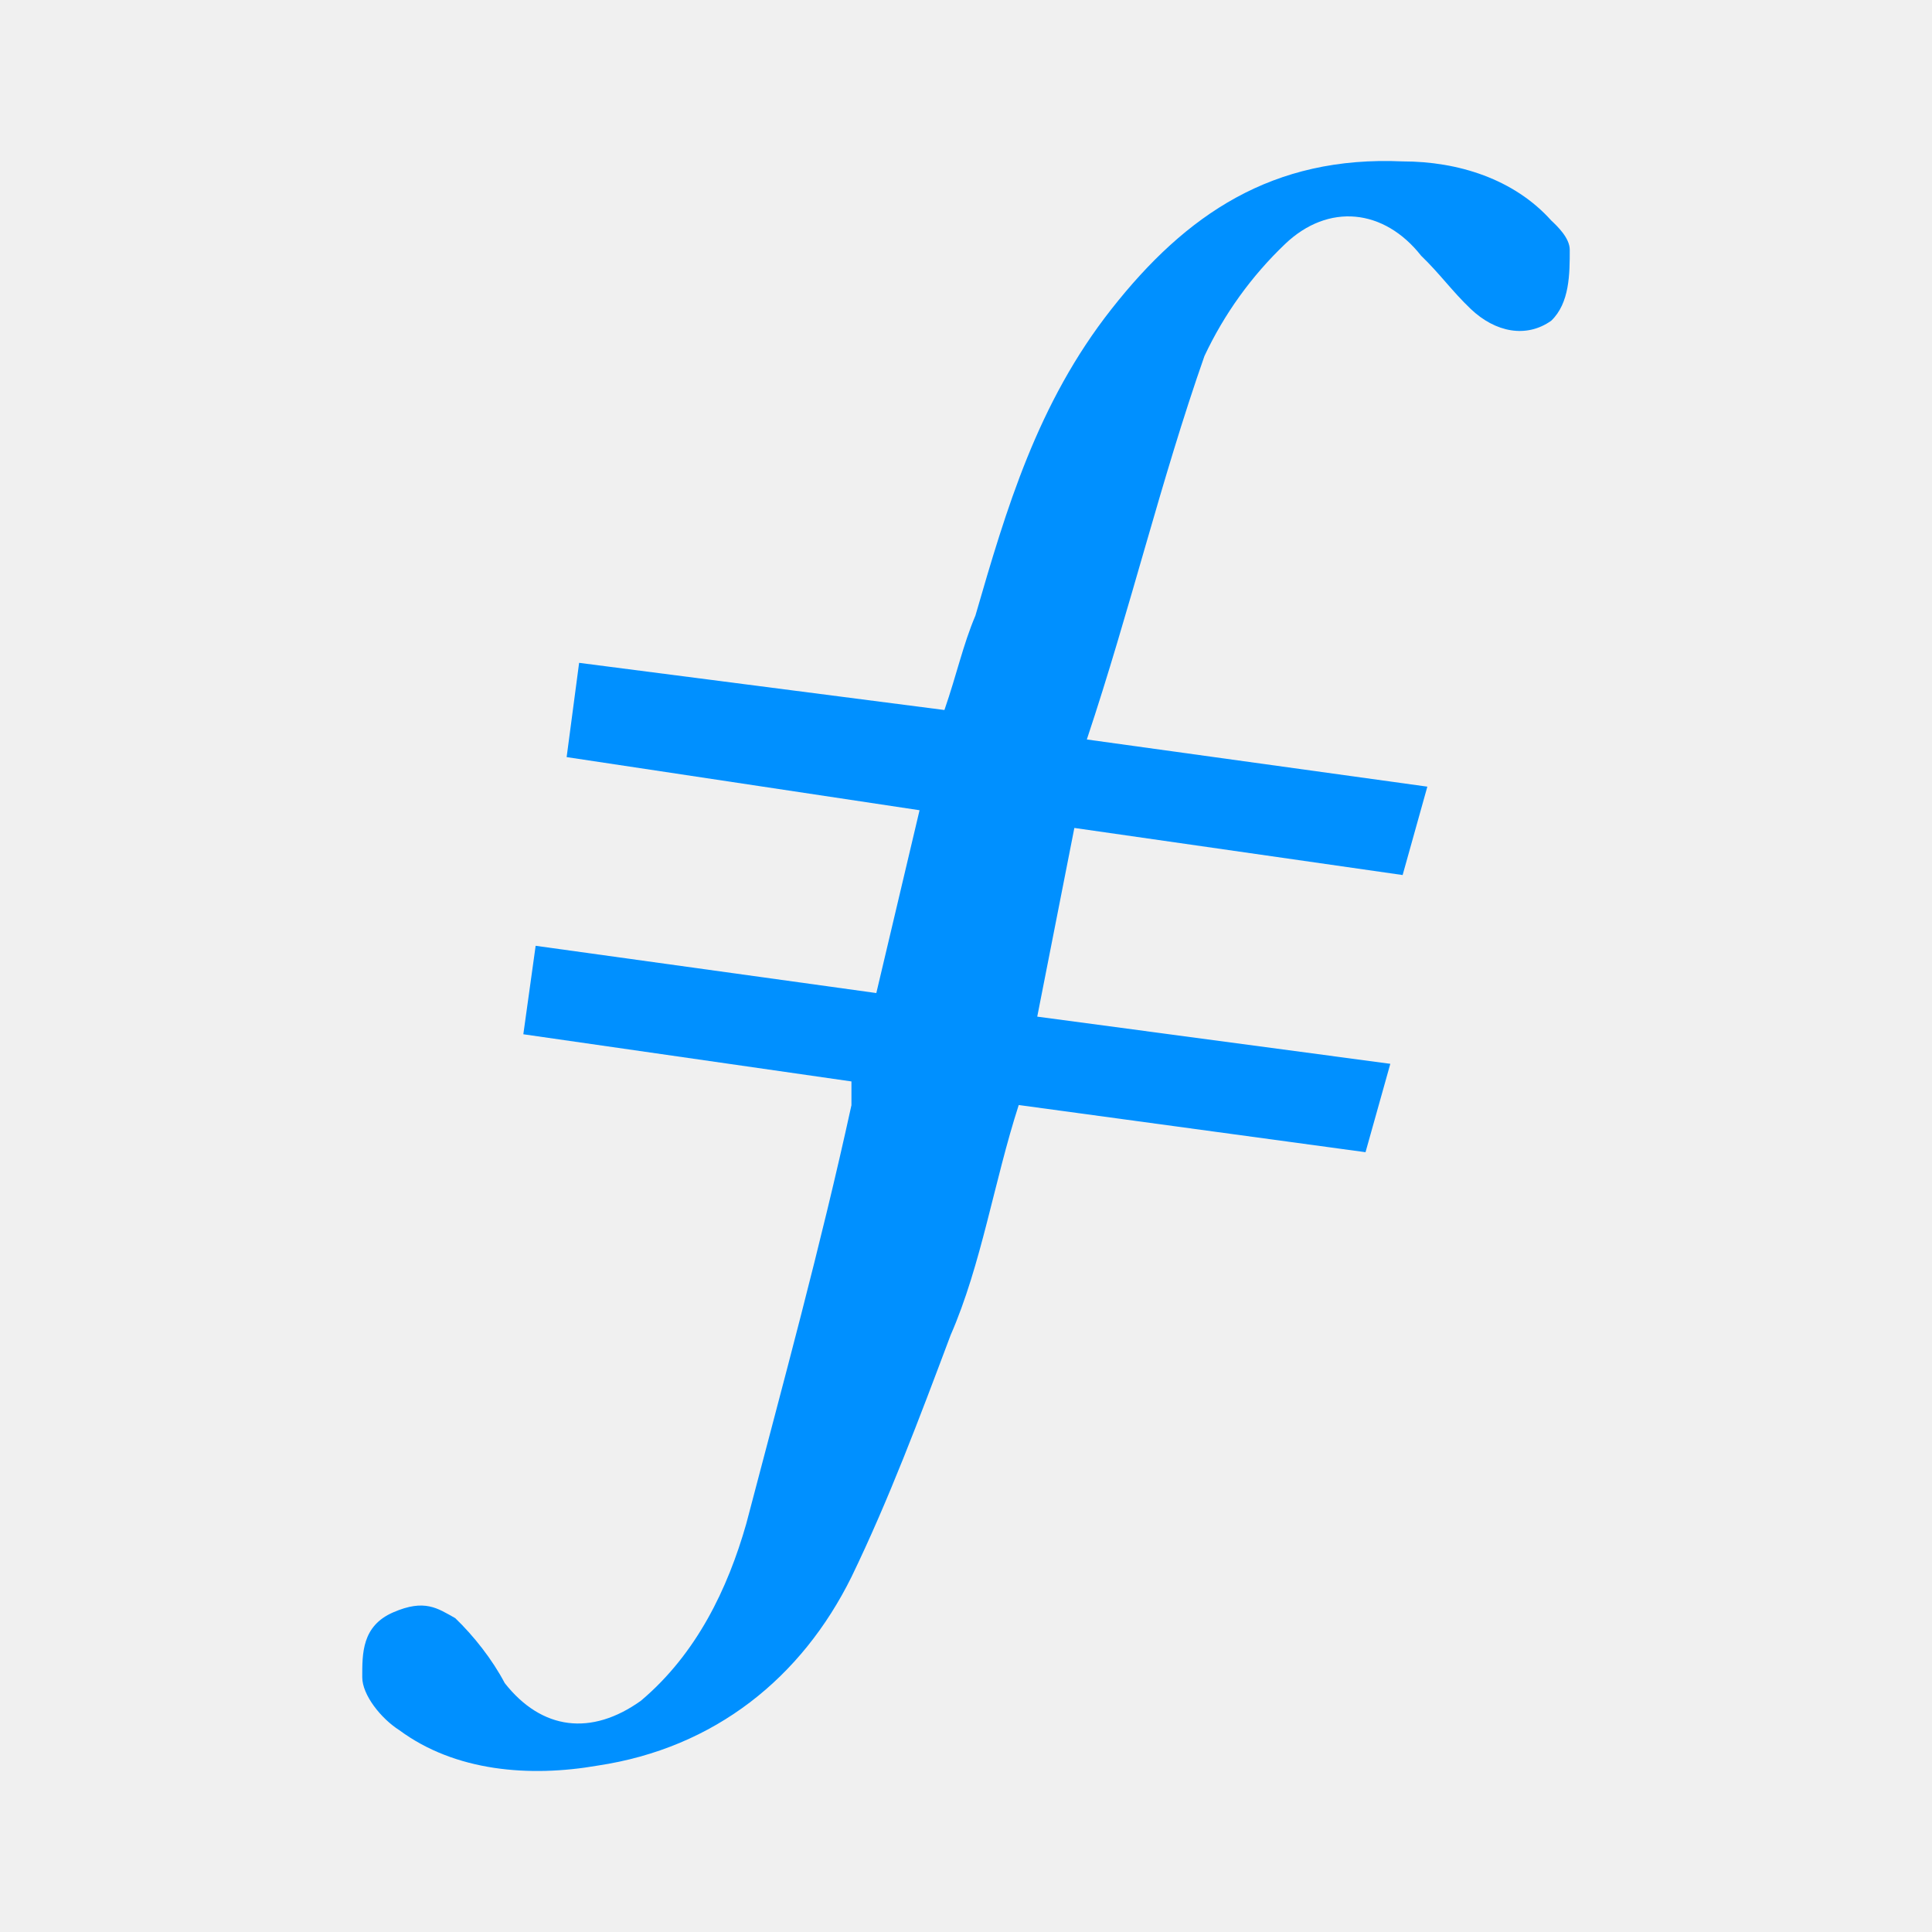
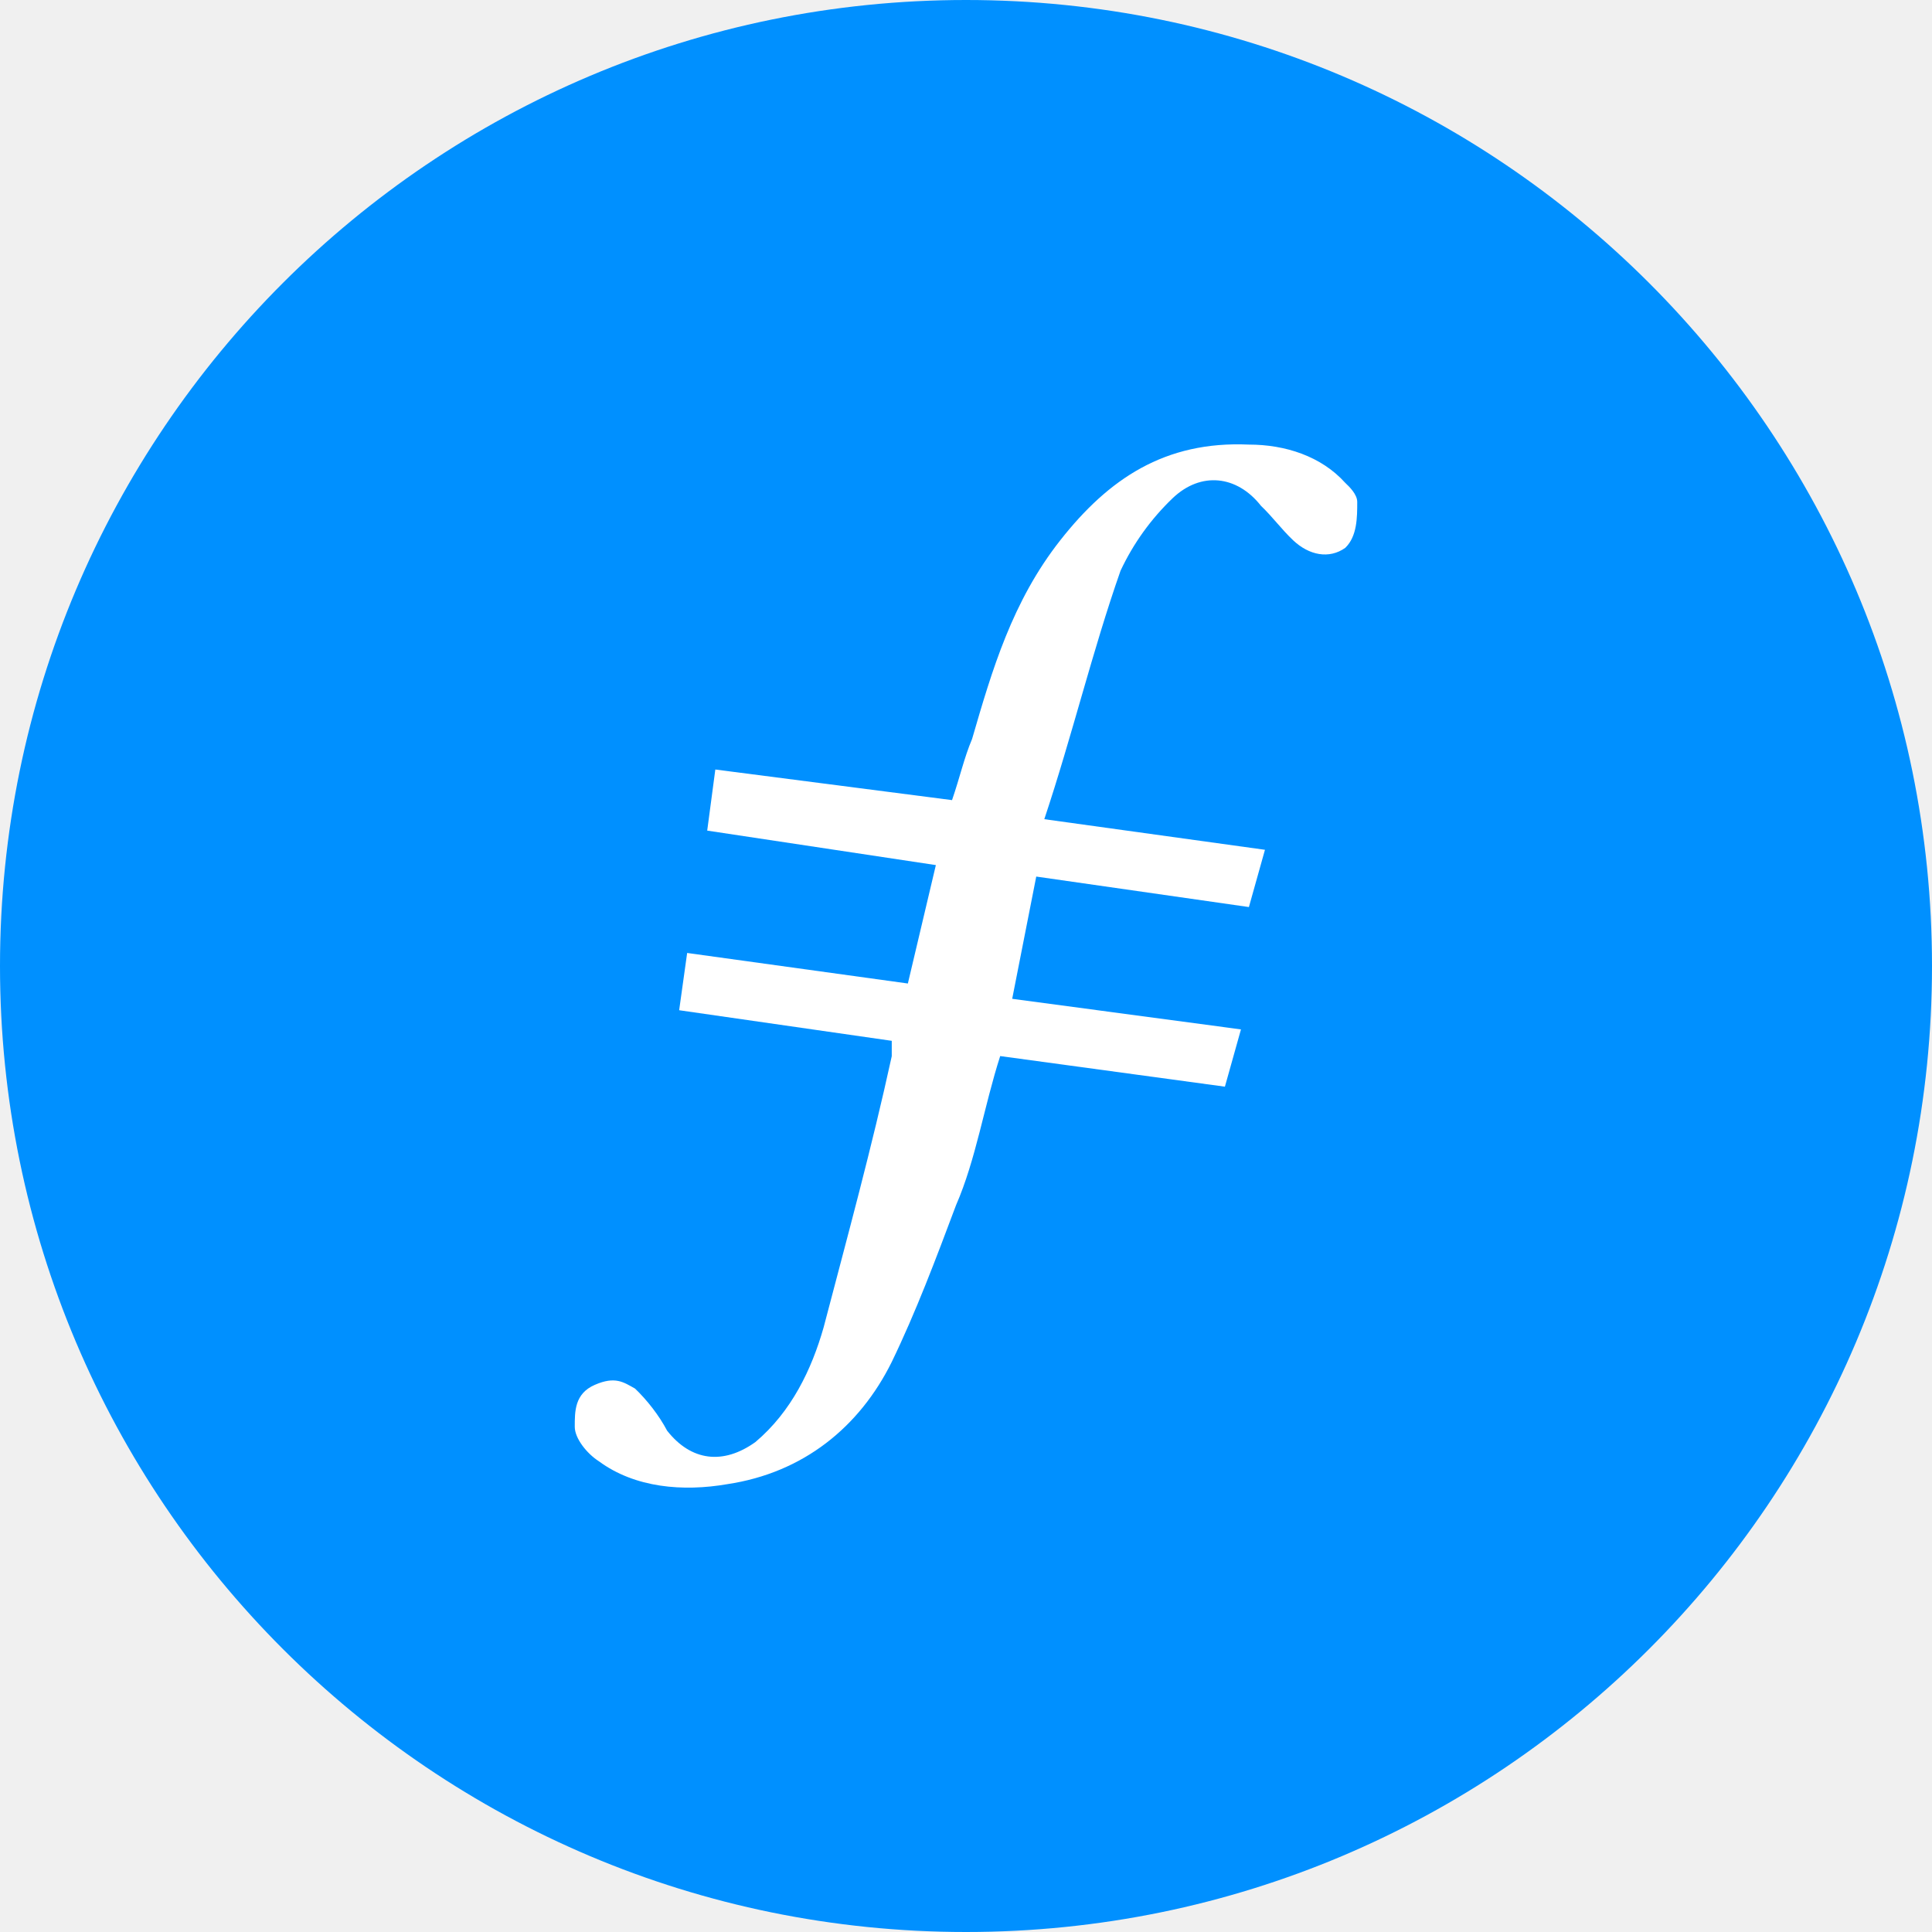
<svg xmlns="http://www.w3.org/2000/svg" width="24" height="24" viewBox="0 0 24 24" fill="none">
-   <path d="M13.346 10.285L12.885 12.629L17.271 13.215L16.963 14.313L12.655 13.727C12.347 14.681 12.193 15.706 11.809 16.585C11.424 17.611 11.039 18.636 10.577 19.59C9.961 20.835 8.885 21.714 7.424 21.933C6.578 22.08 5.655 22.006 4.962 21.494C4.732 21.348 4.5 21.055 4.5 20.835C4.5 20.542 4.494 20.198 4.885 20.029C5.276 19.859 5.436 19.979 5.655 20.101C5.885 20.322 6.116 20.615 6.27 20.908C6.731 21.494 7.347 21.567 7.962 21.127C8.655 20.542 9.04 19.735 9.27 18.93C9.731 17.172 10.193 15.486 10.577 13.729V13.434L6.501 12.848L6.654 11.749L10.886 12.336L11.423 10.065L7.039 9.405L7.194 8.234L11.732 8.82C11.885 8.379 11.962 8.013 12.117 7.647C12.5 6.327 12.885 5.009 13.809 3.837C14.732 2.664 15.808 1.932 17.424 2.005C18.116 2.005 18.809 2.225 19.27 2.739C19.347 2.811 19.5 2.957 19.5 3.103C19.5 3.398 19.5 3.764 19.27 3.984C18.962 4.203 18.577 4.13 18.27 3.838C18.039 3.618 17.884 3.398 17.654 3.177C17.193 2.591 16.501 2.518 15.963 3.032C15.546 3.43 15.207 3.901 14.962 4.423C14.422 5.961 14.039 7.573 13.501 9.186L17.731 9.772L17.424 10.87L13.346 10.285Z" fill="#0090FF" />
+   <circle cx="12" cy="12" r="12" fill="#0090FF" />
+   <g transform="translate(12 12) scale(0.72) translate(-12 -12)">
+     <path fill="#fff" d="m13.212 10.457-.415 2.109 3.947.528-.277.988-3.877-.528c-.277.859-.417 1.781-.762 2.573-.346.923-.693 1.845-1.109 2.704-.554 1.12-1.522 1.912-2.837 2.109-.762.132-1.592.065-2.216-.395-.207-.132-.416-.395-.416-.594 0-.263-.005-.573.347-.725.351-.153.496-.045.693.065.207.198.414.462.553.726.415.528.969.593 1.523.197.623-.526.97-1.252 1.177-1.977.415-1.582.831-3.1 1.176-4.681v-.265l-3.668-.528.138-.988 3.808.527.483-2.043-3.945-.595.14-1.054 4.084.528c.137-.397.207-.726.346-1.055.345-1.188.692-2.375 1.523-3.43.83-1.055 1.8-1.714 3.253-1.649.624 0 1.247.199 1.662.66.07.066.207.198.207.329 0 .265 0 .594-.207.793-.277.196-.623.13-.9-.132-.208-.198-.347-.396-.554-.594-.415-.528-1.038-.594-1.523-.132-.375.359-.68.783-.9 1.253-.486 1.384-.831 2.835-1.315 4.286l3.807.528-.277.988z" />
+   </g>
</svg>
